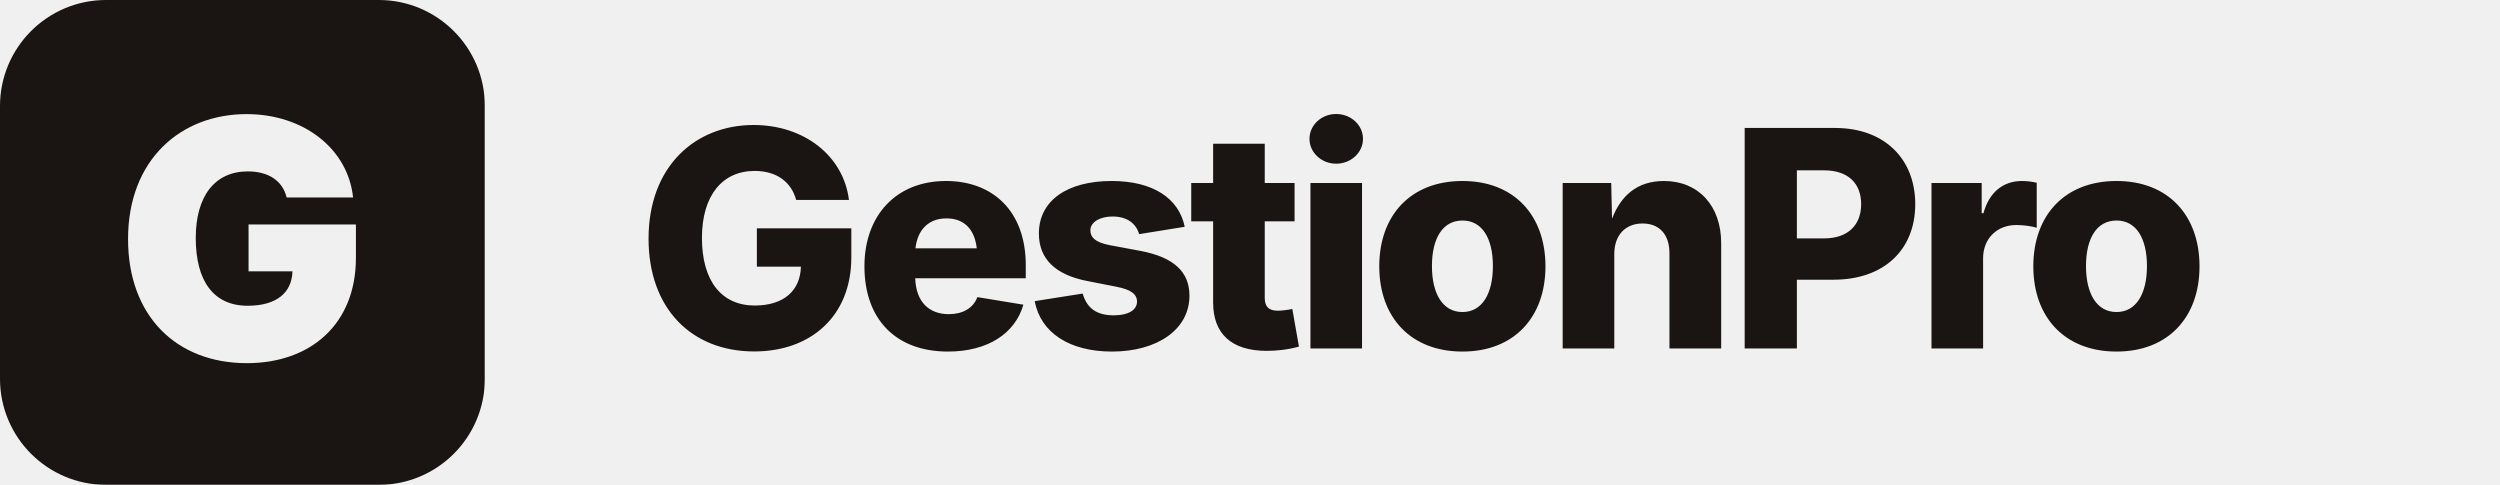
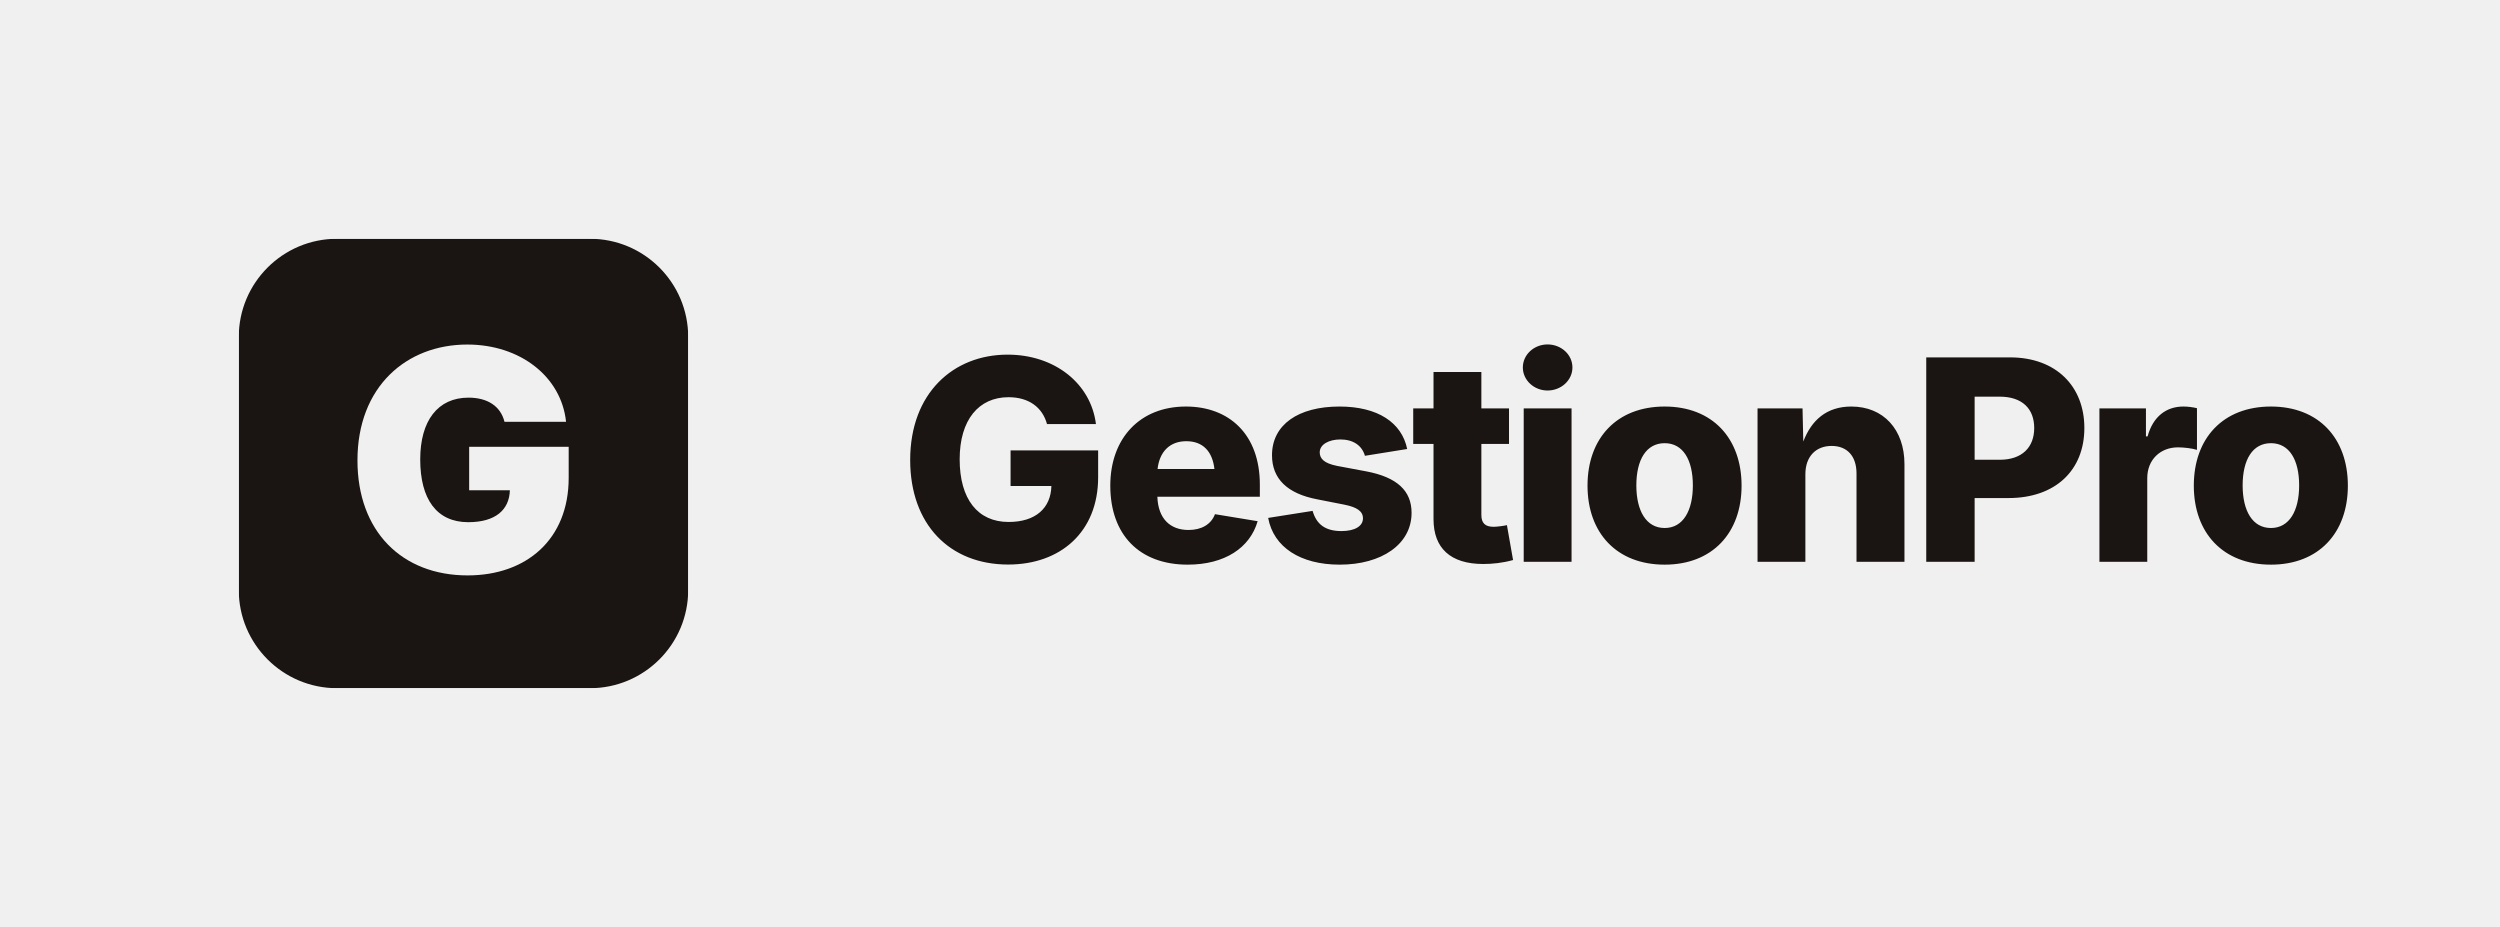
- <svg xmlns="http://www.w3.org/2000/svg" viewBox="0 0 330 64" width="660" height="128" role="img" aria-label="GestionPro">
+ <svg xmlns="http://www.w3.org/2000/svg" viewBox="0 0 356 132" width="356" height="132" role="img" aria-label="GestionPro">
  <defs>
    <mask id="cut">
-       <rect width="64" height="64" fill="#fff" />
-       <text x="32" y="47.5" text-anchor="middle" font-family="Inter, system-ui, -apple-system, 'Segoe UI', Roboto, Arial, sans-serif" font-weight="900" font-size="44" letter-spacing="-2" fill="#000">G</text>
+       <rect x="34" y="34" width="64" height="64" fill="#fff" />
+       <text x="66" y="81.5" text-anchor="middle" font-family="Inter, system-ui, -apple-system, 'Segoe UI', Roboto, Arial, sans-serif" font-weight="900" font-size="44" letter-spacing="-2" fill="#000">G</text>
    </mask>
  </defs>
-   <rect width="64" height="64" rx="14" ry="14" fill="#1A1512" mask="url(#cut)" />
-   <text x="84" y="46" font-family="Inter, system-ui, -apple-system, 'Segoe UI', Roboto, Arial, sans-serif" font-weight="800" font-size="40" letter-spacing="-1.4" fill="#1A1512">GestionPro</text>
+   <rect x="34" y="34" width="64" height="64" rx="14" ry="14" fill="#1A1512" mask="url(#cut)" />
+   <text x="128" y="80" font-family="Inter, system-ui, -apple-system, 'Segoe UI', Roboto, Arial, sans-serif" font-weight="800" font-size="40" letter-spacing="-1.4" fill="#1A1512">GestionPro</text>
</svg>
